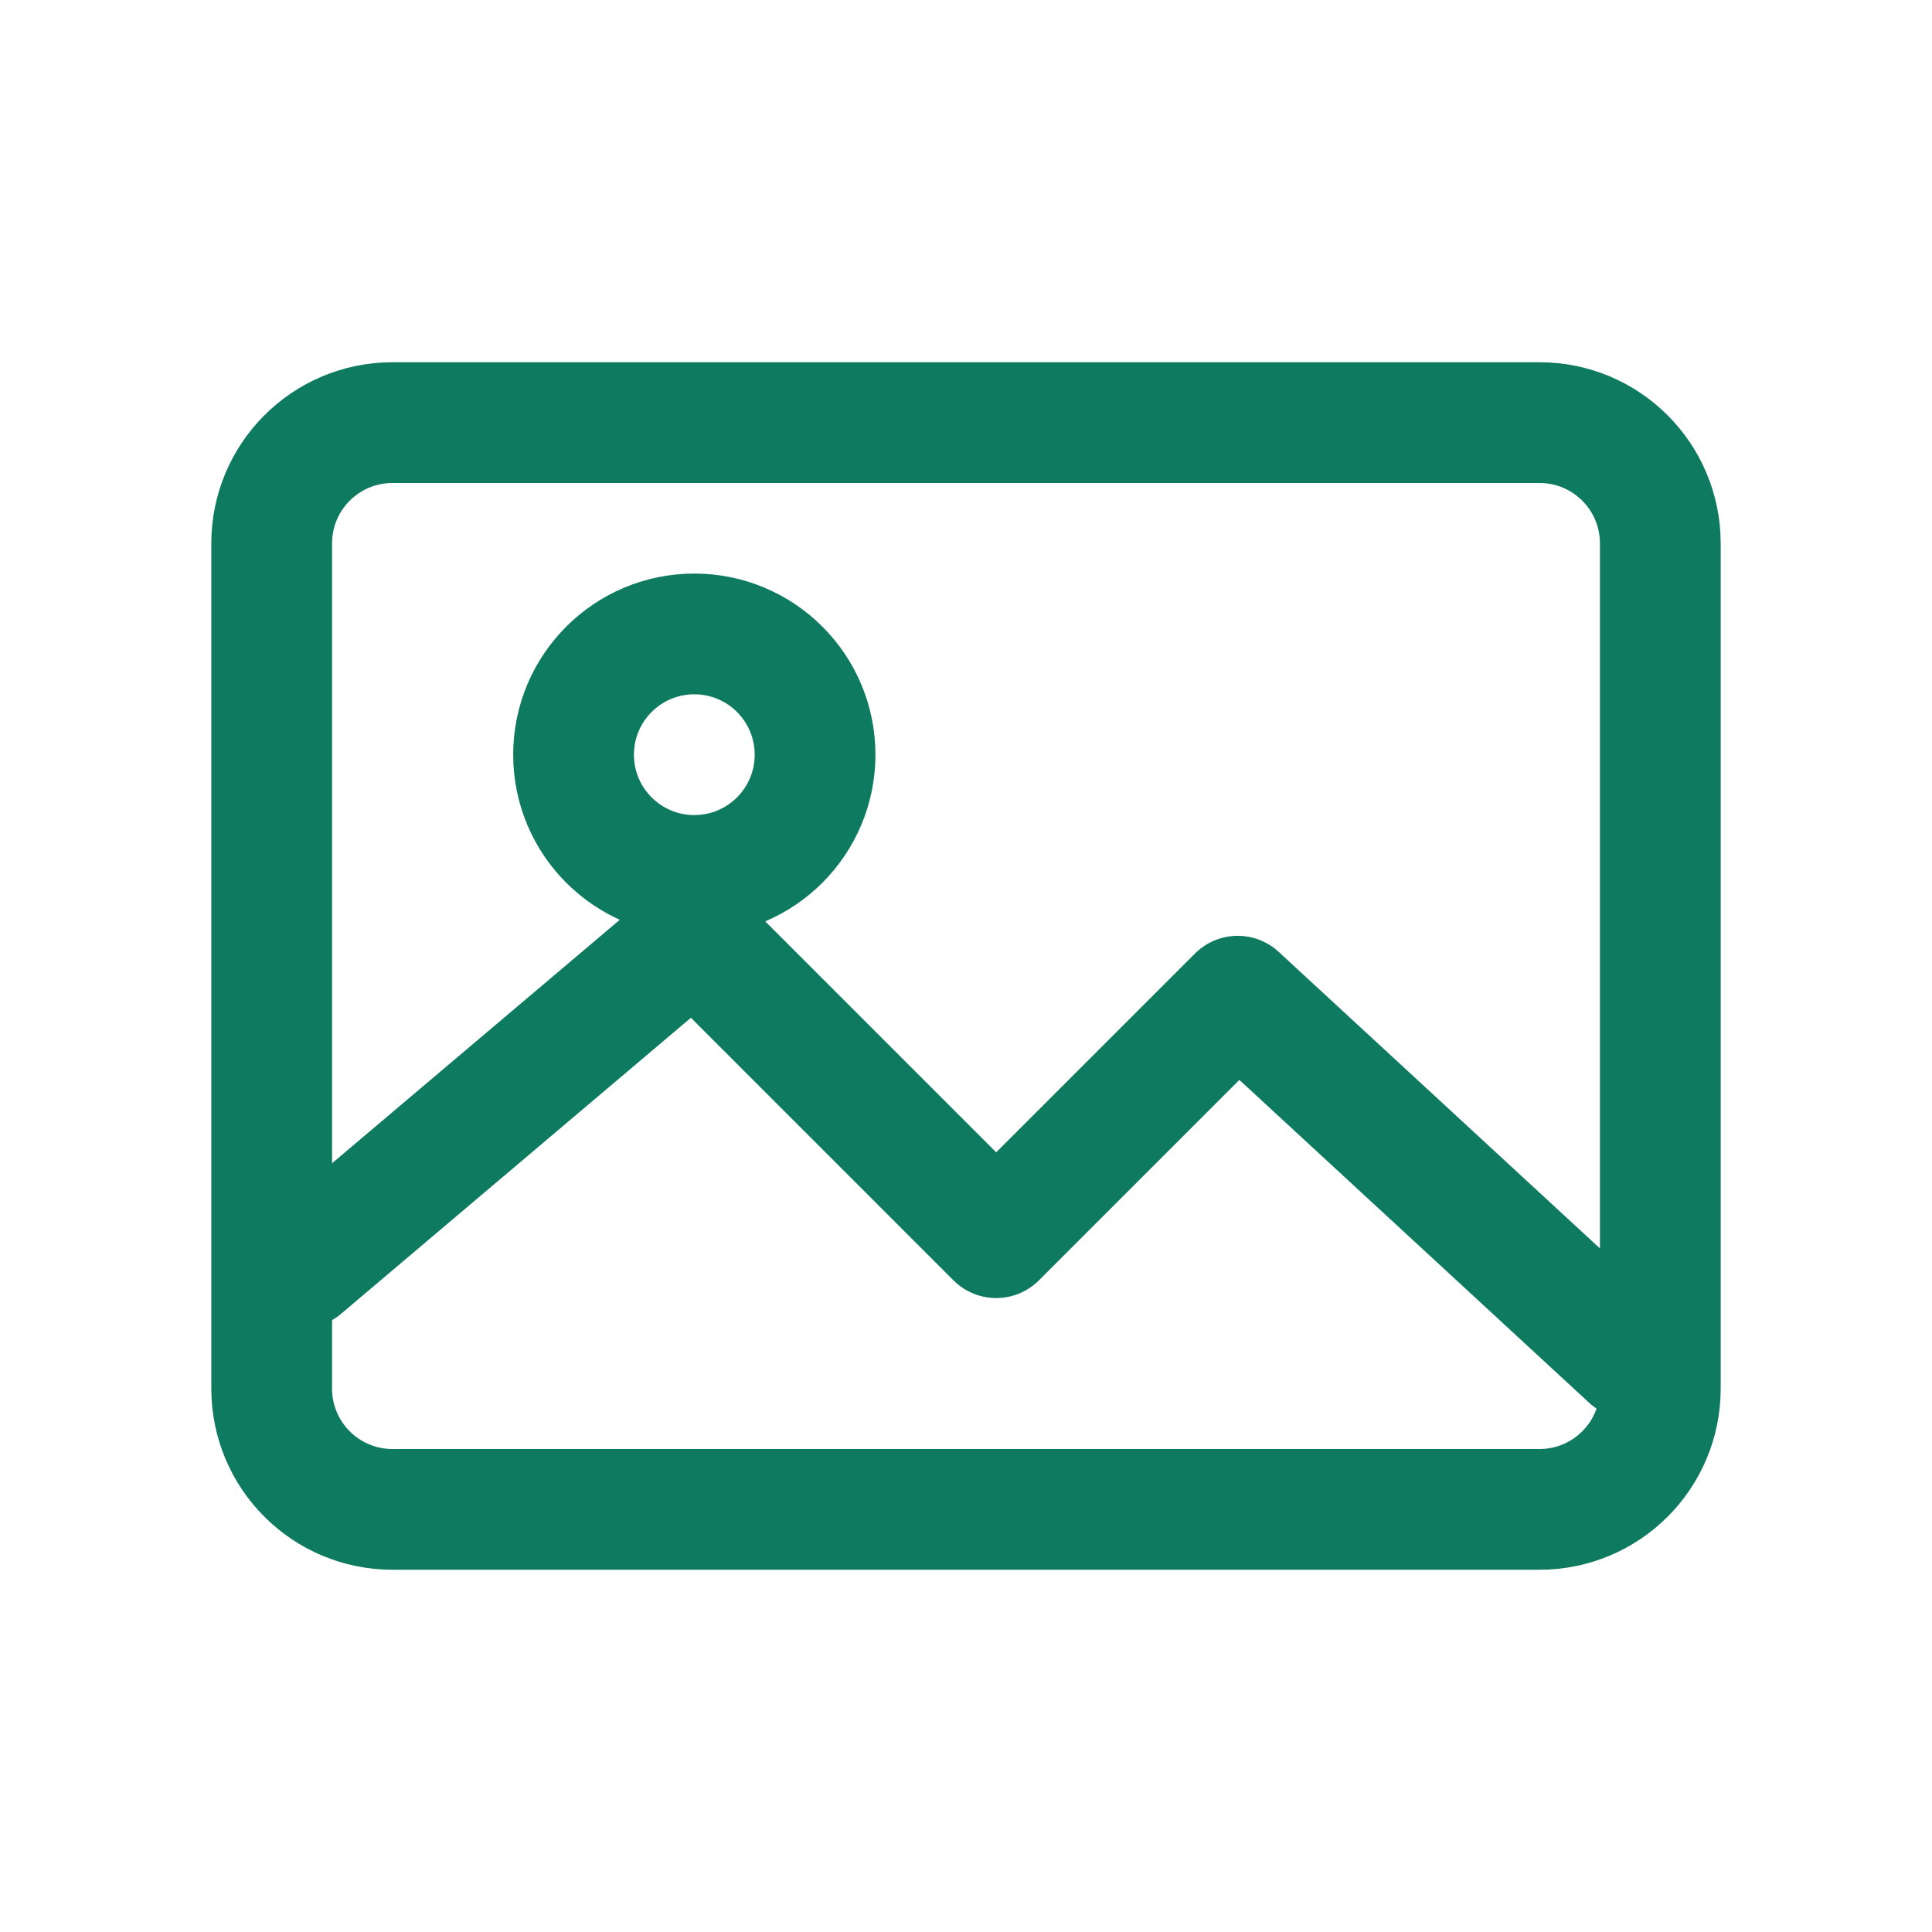
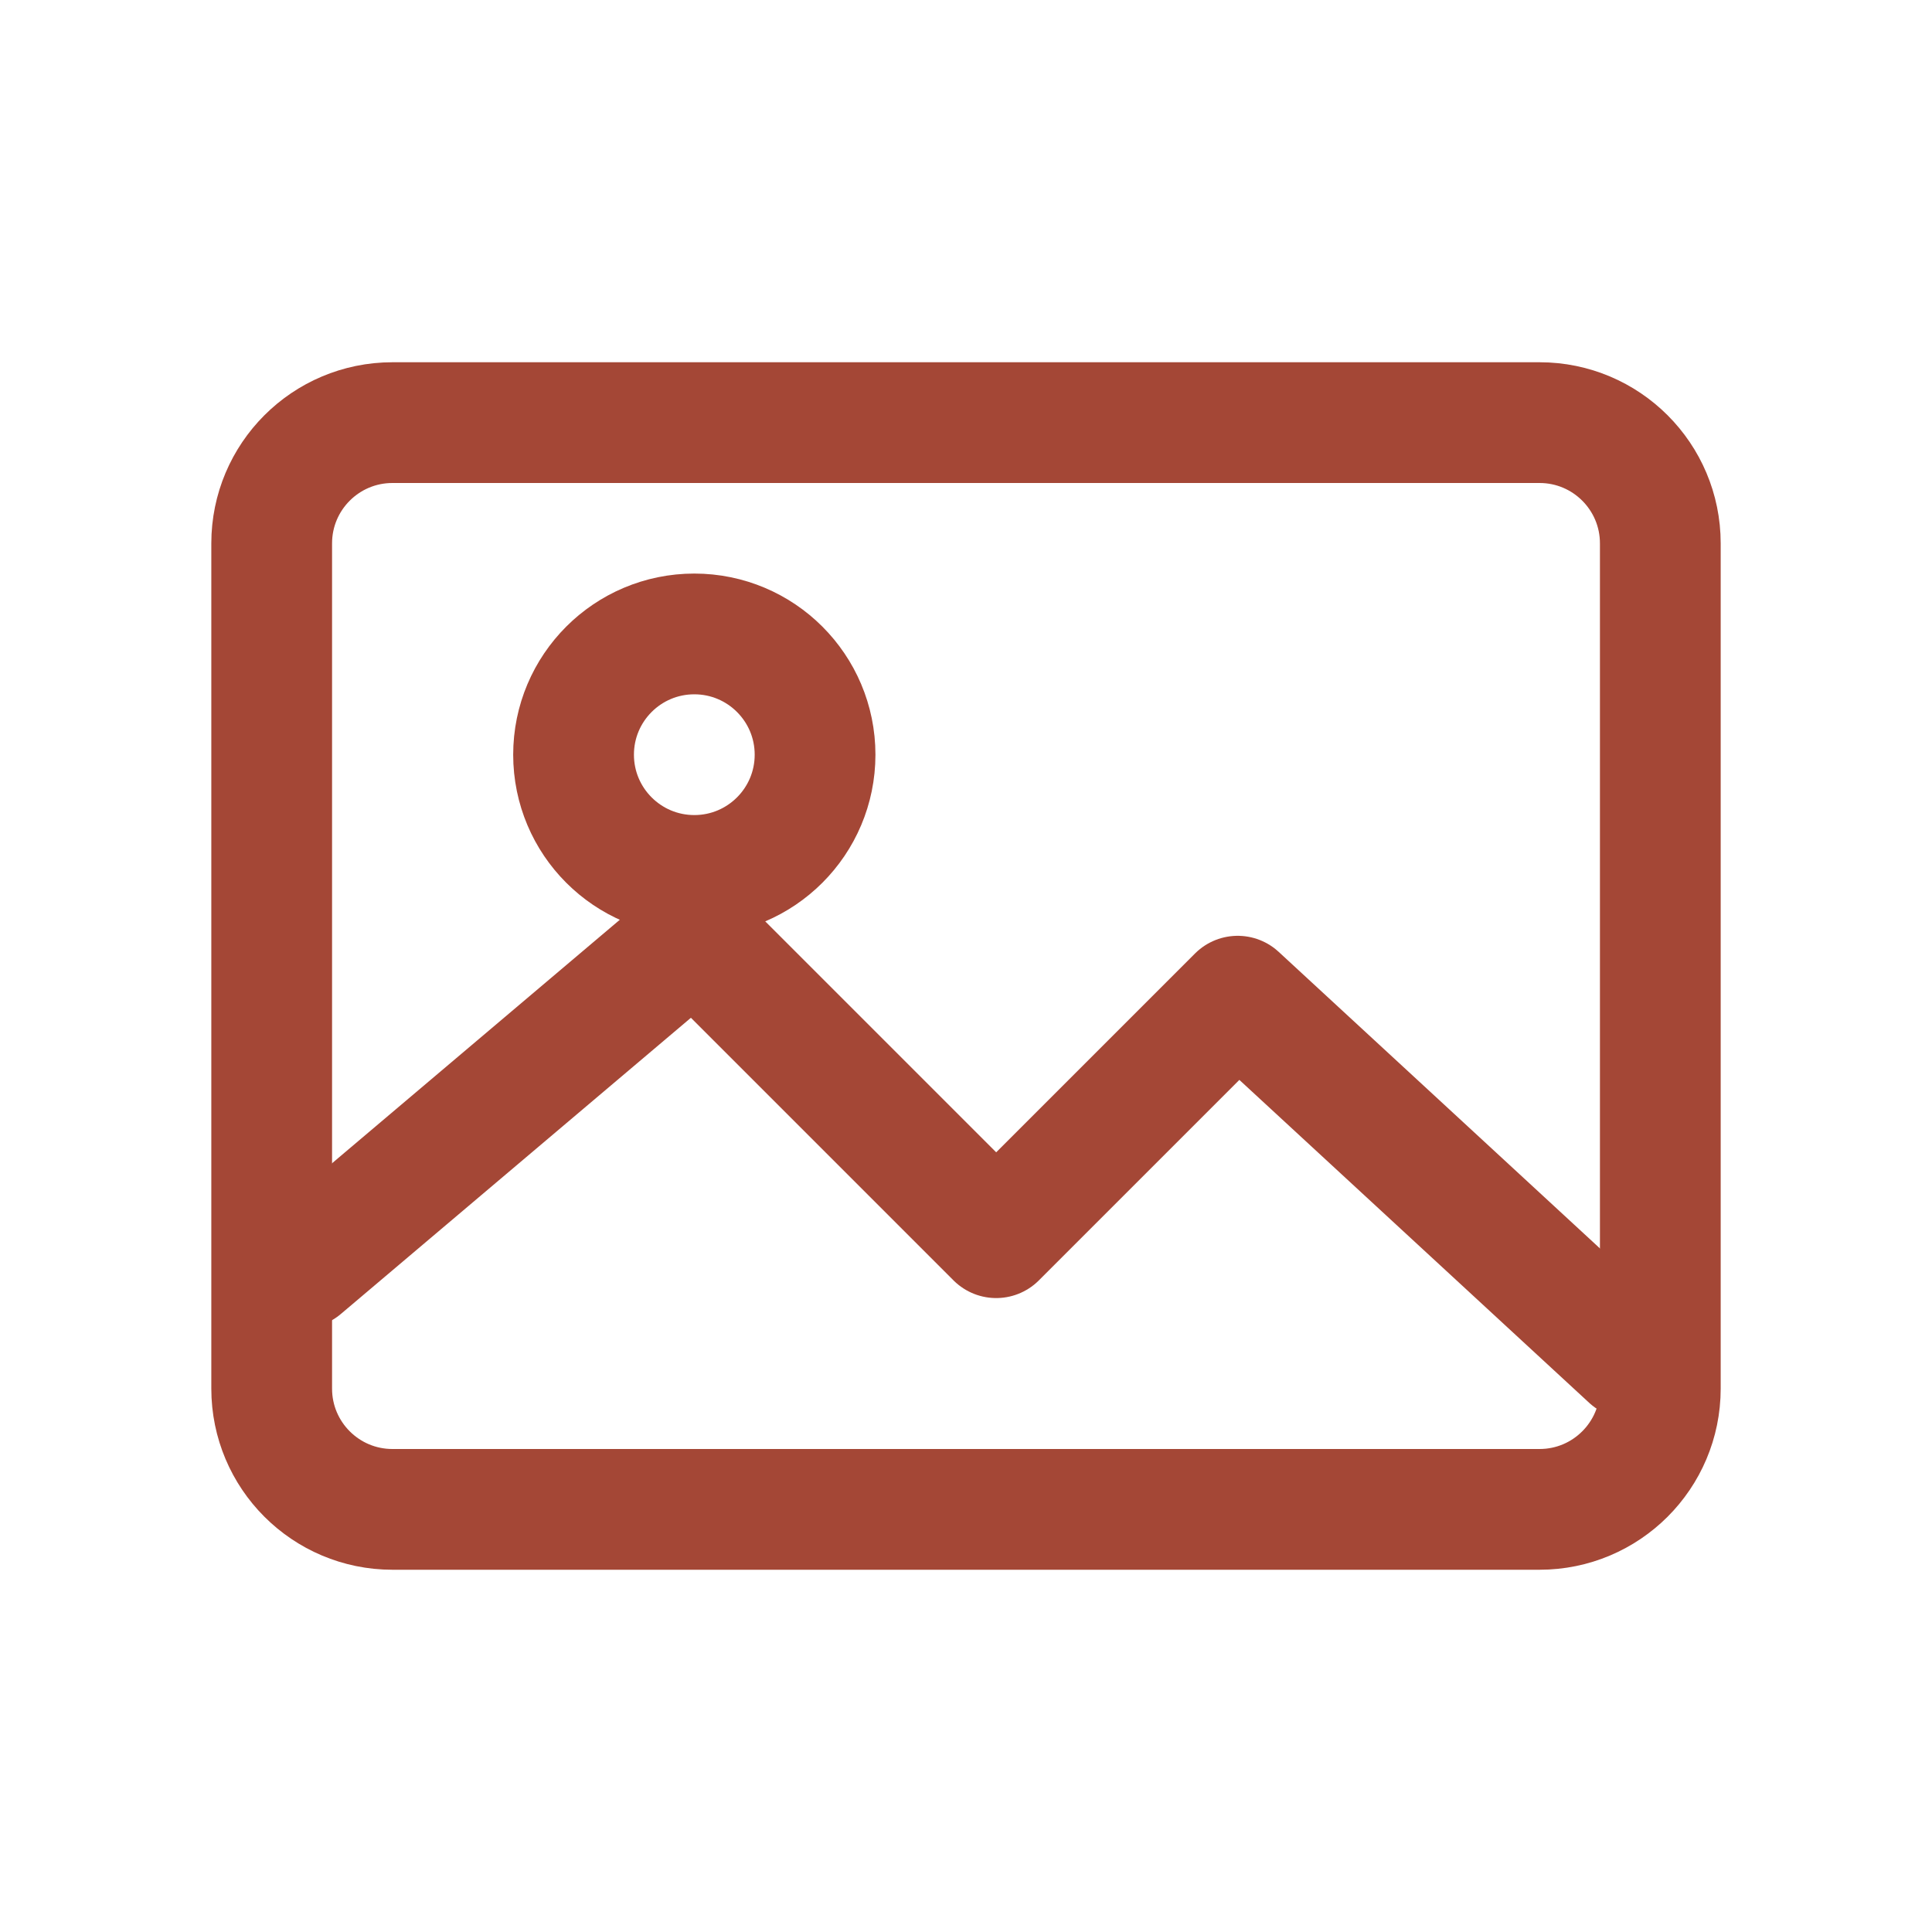
- <svg xmlns="http://www.w3.org/2000/svg" width="64" height="64" viewBox="0 0 64 64" fill="none" stroke="#0e7a5f" stroke-width="4" stroke-linecap="round" stroke-linejoin="round">
+ <svg xmlns="http://www.w3.org/2000/svg" width="64" height="64" viewBox="0 0 64 64" fill="none" stroke="#a44736" stroke-width="4" stroke-linecap="round" stroke-linejoin="round">
  <rect x="9" y="14" width="46" height="36" rx="4" />
  <circle cx="23" cy="25" r="4" />
  <path d="m10 42 13-11 10 10 8-8 13 12" />
</svg>
